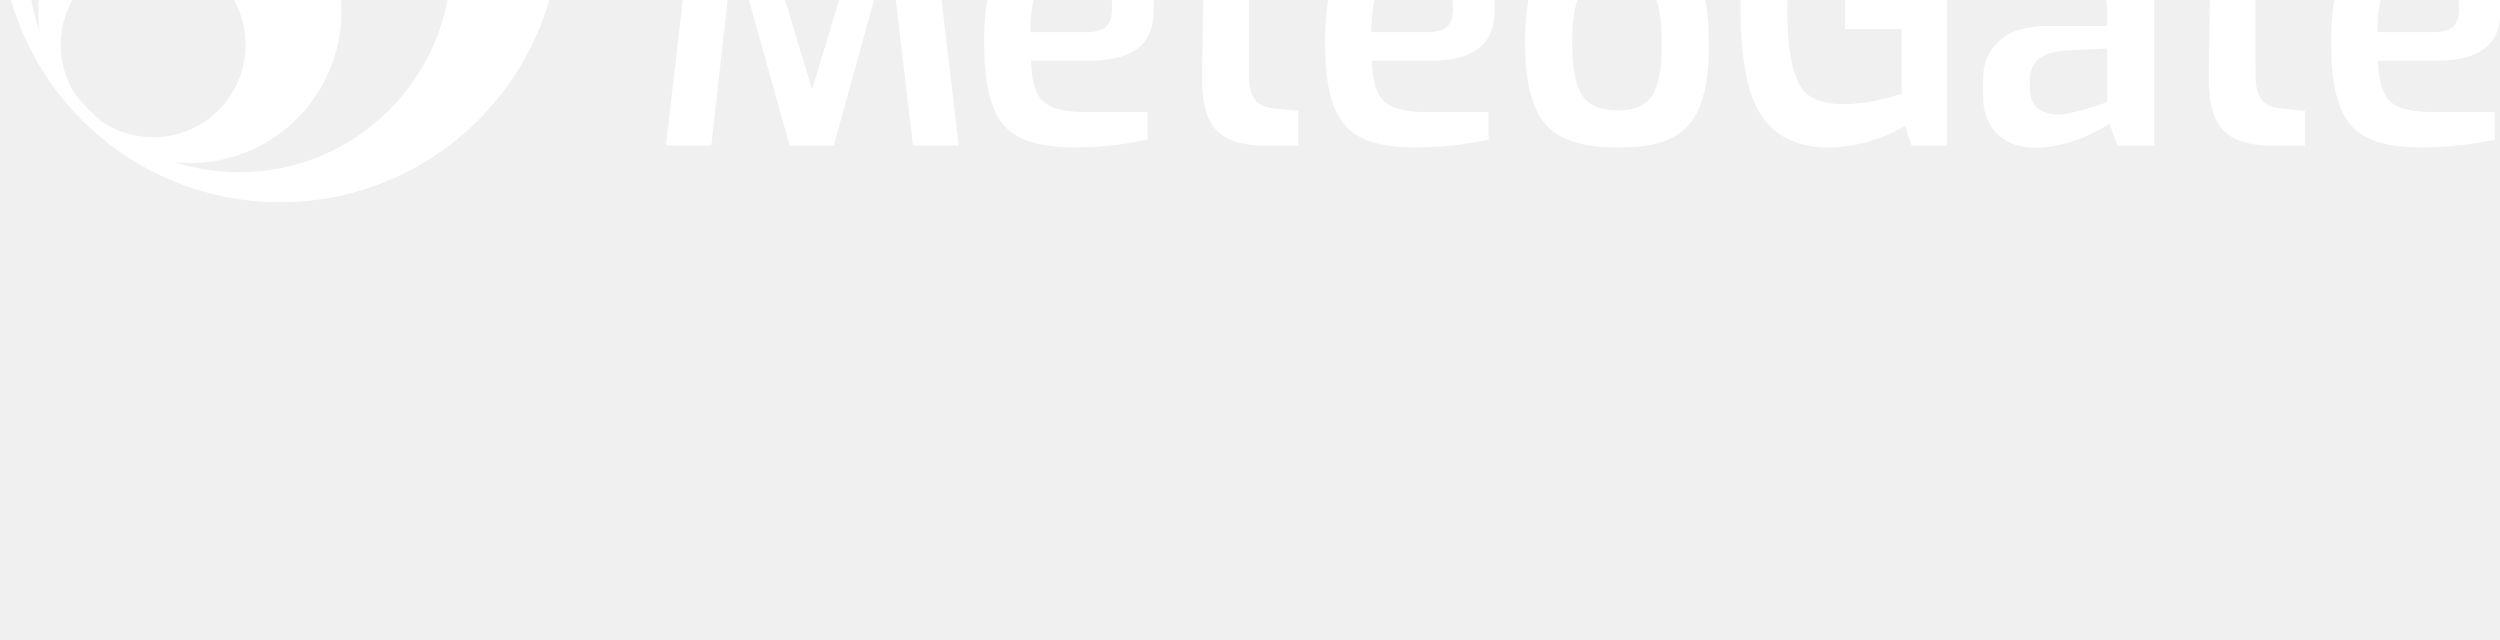
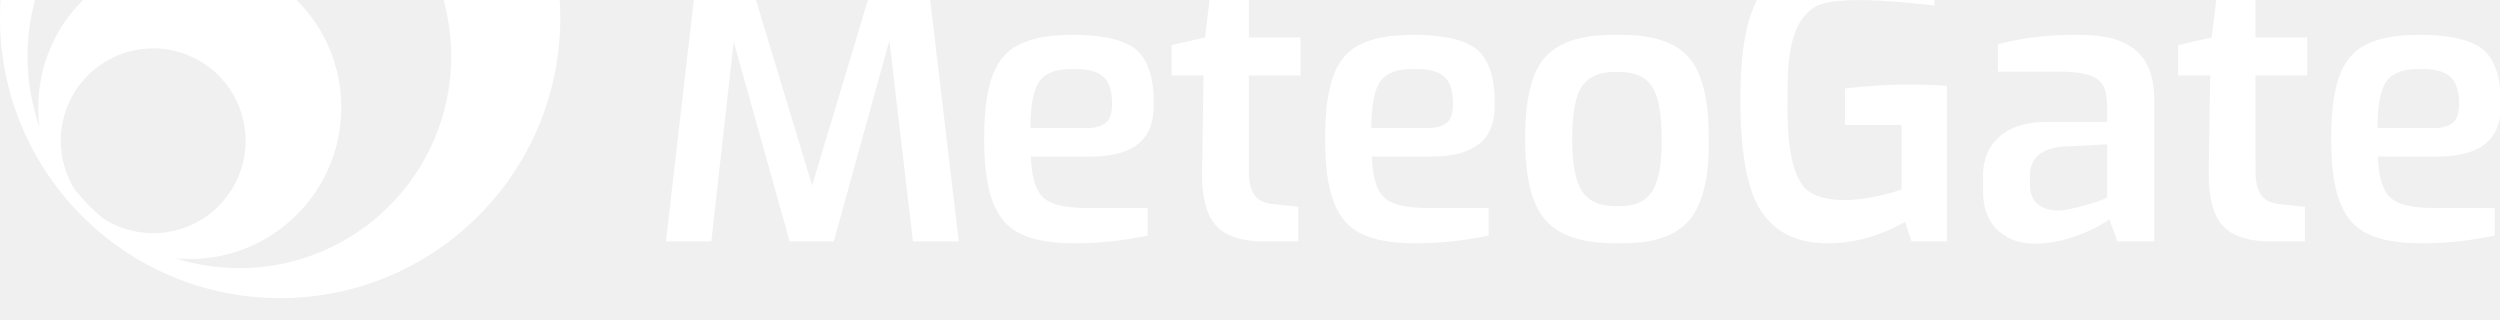
- <svg xmlns="http://www.w3.org/2000/svg" viewBox="88 200 782 200" version="1.1">
+ <svg xmlns="http://www.w3.org/2000/svg" viewBox="88 170 782 100" version="1.1">
  <g id="Logo-MeteoGate-EUMETNET-(flat)" stroke="none" stroke-width="1" fill="none" fill-rule="evenodd">
    <g id="Meteogate-icon" transform="translate(88, 88)" fill="#ffffff">
      <path d="M87.625,0 C136.019,0 175.25,39.231 175.25,87.625 C175.25,136.019 136.019,175.25 87.625,175.25 C39.231,175.25 0,136.019 0,87.625 C0,39.231 39.231,0 87.625,0 Z M74.865,33.331 C38.264,33.331 8.593,63.002 8.593,99.603 C8.593,107.348 9.922,114.783 12.363,121.691 C12.11,119.702 11.978,117.676 11.978,115.618 C11.978,89.444 33.197,68.225 59.371,68.225 C85.546,68.225 106.764,89.444 106.764,115.618 C106.764,141.793 85.546,163.011 59.371,163.011 C57.844,163.011 56.333,162.939 54.842,162.797 C61.159,164.797 67.886,165.876 74.865,165.876 C111.466,165.876 141.137,136.205 141.137,99.603 C141.137,63.002 111.466,33.331 74.865,33.331 Z M47.914,97.13 C31.95,97.13 19.009,110.071 19.009,126.034 C19.009,131.666 20.62,136.921 23.406,141.365 C26.024,144.59 28.941,147.563 32.113,150.243 C36.655,153.212 42.083,154.939 47.914,154.939 C63.877,154.939 76.818,141.998 76.818,126.034 C76.818,110.071 63.877,97.13 47.914,97.13 Z" id="Combined-Shape" />
    </g>
    <path d="M321.158,105.577 L321.158,110.472 L307.531,110.472 C306.452,110.609 305.659,110.927 305.153,111.426 C304.648,111.925 304.353,112.681 304.269,113.694 L304.269,120.136 L319.046,120.327 L319.046,125.152 L304.269,125.342 L304.269,131.799 C304.309,132.819 304.604,133.6 305.153,134.144 C305.703,134.688 306.496,134.983 307.531,135.028 L321.158,135.028 L321.158,140.03 L307.531,140.594 C304.603,140.569 302.442,140.131 301.049,139.282 C299.655,138.433 298.771,137.015 298.397,135.028 L298.397,111.426 C298.651,109.191 299.535,107.535 301.049,106.46 C302.562,105.384 304.723,104.877 307.531,104.938 L321.158,105.577 Z M324.5,104.897 L330.545,104.897 L330.545,129.891 C330.764,133.493 333.291,135.294 338.126,135.294 C342.961,135.294 345.488,133.493 345.706,129.891 L345.706,104.897 L351.751,104.897 L351.751,129.891 C351.727,137.014 347.185,140.576 338.126,140.576 C329.066,140.576 324.524,137.014 324.5,129.891 L324.5,104.897 Z M358.472,104.897 L364.373,104.897 L372.961,133.135 L381.549,104.897 L387.45,104.897 L391.672,140.385 L385.751,140.385 L382.899,115.2 L375.634,140.385 L370.288,140.385 L363.023,115.2 L360.172,140.385 L354.25,140.385 L358.472,104.897 Z M416.761,105.577 L416.761,110.472 L403.134,110.472 C402.055,110.609 401.262,110.927 400.756,111.426 C400.251,111.925 399.956,112.681 399.872,113.694 L399.872,120.136 L414.649,120.327 L414.649,125.152 L399.872,125.342 L399.872,131.799 C399.912,132.819 400.207,133.6 400.756,134.144 C401.306,134.688 402.099,134.983 403.134,135.028 L416.761,135.028 L416.761,140.03 L403.134,140.594 C400.206,140.569 398.045,140.131 396.652,139.282 C395.258,138.433 394.374,137.015 394,135.028 L394,111.426 C394.254,109.191 395.138,107.535 396.652,106.46 C398.166,105.384 400.326,104.877 403.134,104.938 L416.761,105.577 Z M420.2,104.897 L446.492,104.897 L446.492,110.376 L436.384,110.474 L436.384,140.385 L430.307,140.385 L430.307,110.474 L420.2,110.474 L420.2,104.897 Z M449.75,104.897 L454.603,104.897 L470.805,130.273 L470.805,104.897 L476.809,104.897 L476.809,140.385 L471.947,140.385 L455.844,115.2 L455.844,140.385 L449.75,140.385 L449.75,104.897 Z M503.261,105.577 L503.261,110.472 L489.634,110.472 C488.555,110.609 487.762,110.927 487.256,111.426 C486.751,111.925 486.456,112.681 486.372,113.694 L486.372,120.136 L501.149,120.327 L501.149,125.152 L486.372,125.342 L486.372,131.799 C486.412,132.819 486.707,133.6 487.256,134.144 C487.806,134.688 488.599,134.983 489.634,135.028 L503.261,135.028 L503.261,140.03 L489.634,140.594 C486.706,140.569 484.545,140.131 483.152,139.282 C481.758,138.433 480.874,137.015 480.5,135.028 L480.5,111.426 C480.754,109.191 481.638,107.535 483.152,106.46 C484.666,105.384 486.826,104.877 489.634,104.938 L503.261,105.577 Z M506.5,104.897 L532.792,104.897 L532.792,110.376 L522.684,110.474 L522.684,140.385 L516.607,140.385 L516.607,110.474 L506.5,110.474 L506.5,104.897 Z M306.45,157.67 L320.728,157.67 L342.029,228.004 L363.205,157.67 L377.5,157.67 L387.9,245.5 L373.564,245.5 L366.195,182.7 L348.798,245.5 L335,245.5 L317.5,183.05 L310.5,245.5 L296.3,245.5 L306.45,157.67 Z M443.625,185.717 C448.43,189.987 448.9,197.947 448.9,202.053 C448.9,208.461 448,218.968 429,218.968 L410.471,218.968 C410.623,225.361 411.962,229.673 414.487,231.904 C416.496,233.781 420.341,234.826 426.023,235.039 L447,235.039 L447,243.72 C442.408,244.522 434.972,246.174 423.617,246.1 C418.082,246.046 407.208,245.574 401.875,239.001 C396.443,232.659 395.869,221.149 395.85,213.43 L395.85,213.013 C395.85,205.513 396.486,193.727 401.854,187.745 C407.181,181.296 418.15,180.919 423.487,180.901 L424.01,180.9 C429.119,180.9 438.844,181.469 443.625,185.717 Z M424,191.6 C418.749,191.452 415.153,192.692 413.212,195.318 C411.312,197.864 410.341,202.775 410.3,210.05 L428.967,210.05 C431.356,209.843 433.1,209.202 434.2,208.127 C435.85,206.514 435.85,203.244 435.85,202.346 C435.85,200.249 435.625,195.813 432.694,193.659 C430.76,192.203 427.862,191.517 424,191.6 Z M464.94,181.716 L467.093,163.86 L478.637,163.86 L478.637,181.716 L494.81,181.716 L494.81,193.615 L478.637,193.615 L478.64,224.115 C478.711,227.288 479.353,229.65 480.566,231.202 C481.779,232.754 483.672,233.636 486.247,233.85 L494.1,234.68 L494.1,245.5 L482.006,245.5 C475.501,245.277 470.866,243.524 468.101,240.24 C465.334,237.08 463.967,231.705 464,224.115 L464.47,193.615 L454.47,193.615 L454.47,184.109 L464.94,181.716 Z M550.275,185.717 C555.08,189.987 555.55,197.947 555.55,202.053 C555.55,208.461 554.65,218.968 535.65,218.968 L517.121,218.968 C517.273,225.361 518.612,229.673 521.137,231.904 C523.146,233.781 526.991,234.826 532.673,235.039 L553.65,235.039 L553.65,243.72 C549.058,244.522 541.622,246.174 530.267,246.1 C524.732,246.046 513.858,245.574 508.525,239.001 C503.093,232.659 502.519,221.149 502.5,213.43 L502.5,213.013 C502.5,205.513 503.136,193.727 508.504,187.745 C513.831,181.296 524.8,180.919 530.137,180.901 L530.66,180.9 C535.769,180.9 545.494,181.469 550.275,185.717 Z M530.65,191.6 C525.399,191.452 521.803,192.692 519.862,195.318 C517.962,197.864 516.991,202.775 516.95,210.05 L535.617,210.05 C538.006,209.843 539.75,209.202 540.85,208.127 C542.5,206.514 542.5,203.244 542.5,202.346 C542.5,200.249 542.275,195.813 539.344,193.659 C537.41,192.203 534.512,191.517 530.65,191.6 Z M616.3,188.011 C620.481,192.752 622.548,201.248 622.5,213.5 C622.684,225.144 620.717,233.531 616.6,238.659 C610.627,245.853 600.358,246.092 594.329,246.1 L593.75,246.1 C587.82,246.1 576.982,245.583 571.3,238.659 C567.153,233.956 565.07,225.57 565.05,213.5 C565.017,201.194 567.067,192.698 571.2,188.011 C577.105,181.316 587.393,180.923 592.953,180.901 L594.547,180.901 C600.1,180.916 610.327,181.239 616.3,188.011 Z M594.103,192.501 L593.597,192.5 C590.947,192.504 585.734,192.649 582.778,197.081 C580.764,200.1 579.765,205.573 579.781,213.5 C579.79,221.275 580.806,226.677 582.826,229.707 C585.595,234.167 590.876,234.5 593.766,234.5 L594.139,234.5 C597.088,234.491 602.019,234.293 604.9,229.707 C606.906,226.403 607.864,221.001 607.775,213.5 C607.798,205.608 606.791,200.135 604.754,197.081 C601.825,192.691 596.798,192.508 594.103,192.501 Z M638.734,168.004 C643.806,160.201 652.461,156.483 664.7,156.85 C674.118,156.85 683.575,158.037 693.07,160.41 L693.07,171.726 C671.531,169.22 658.885,169.505 655.133,172.581 C646.613,178.094 647.199,193.653 647.131,201.449 C647.063,209.246 647.09,226.483 654.719,230.468 C662.36,234.568 674.939,231.882 682.83,229.32 L682.83,209.089 L665.108,209.089 L665.108,197.667 C670.62,197.03 676,196.644 681.247,196.508 C686.495,196.372 691.746,196.483 697,196.84 L697,245.5 L685.93,245.5 L683.903,239.431 C675.63,244.067 667.229,246.29 658.7,246.1 C649.612,245.84 642.957,242.408 638.734,235.804 C634.511,229.2 632.4,217.757 632.4,201.475 C632.303,185.782 634.415,174.625 638.734,168.004 Z M755.783,185.494 C759.756,188.672 761.782,193.84 761.86,201 L761.86,245.5 L750.315,245.5 L747.82,238.606 C746.956,239.368 736.531,246.21 724.501,246.21 C720.291,246.21 716.763,245.193 713.455,242.5 C710.155,239.712 708.3,235.5 708.3,230 L708.3,225.019 C708.3,222.666 708.488,217.384 713.097,213.046 C716.5,209.68 722.167,208.134 728,208.134 L747.103,208.134 C747.166,200.665 747.166,197.387 744.399,195.033 C742.554,193.464 739.088,192.595 734,192.426 L712.95,192.426 L712.95,183.86 C722.978,181.16 731.926,180.909 736.471,180.9 L738.091,180.9 C742.789,180.912 750.384,181.178 755.783,185.494 Z M747.11,215.15 L733.343,215.857 C730.039,216.132 727.494,216.993 725.708,218.439 C723.883,219.964 722.964,222.168 722.95,225.052 L722.95,228.019 C723.027,230.867 724.005,232.938 725.885,234.233 C727.76,235.516 730.203,235.887 731.868,235.85 C735.03,235.927 744.902,233.027 747.11,231.82 L747.11,215.15 Z M779.82,181.716 L781.973,163.86 L793.517,163.86 L793.517,181.716 L809.69,181.716 L809.69,193.615 L793.517,193.615 L793.52,224.115 C793.591,227.288 794.233,229.65 795.446,231.202 C796.659,232.754 798.552,233.636 801.127,233.85 L808.98,234.68 L808.98,245.5 L796.886,245.5 C790.381,245.277 785.746,243.524 782.981,240.24 C780.214,237.08 778.847,231.705 778.88,224.115 L779.35,193.615 L769.35,193.615 L769.35,184.109 L779.82,181.716 Z M864.975,185.717 C869.78,189.987 870.25,197.947 870.25,202.053 C870.25,208.461 869.35,218.968 850.35,218.968 L831.821,218.968 C831.973,225.361 833.312,229.673 835.837,231.904 C837.846,233.781 841.691,234.826 847.373,235.039 L868.35,235.039 L868.35,243.72 C863.758,244.522 856.322,246.174 844.967,246.1 C839.432,246.046 828.558,245.574 823.225,239.001 C817.793,232.659 817.219,221.149 817.2,213.43 L817.2,213.013 C817.2,205.513 817.836,193.727 823.204,187.745 C828.531,181.296 839.5,180.919 844.837,180.901 L845.36,180.9 C850.469,180.9 860.194,181.469 864.975,185.717 Z M845.35,191.6 C840.099,191.452 836.503,192.692 834.562,195.318 C832.662,197.864 831.691,202.775 831.65,210.05 L850.317,210.05 C852.706,209.843 854.45,209.202 855.55,208.127 C857.2,206.514 857.2,203.244 857.2,202.346 C857.2,200.249 856.975,195.813 854.044,193.659 C852.11,192.203 849.212,191.517 845.35,191.6 Z" id="Combined-Shape" fill="#ffffff" />
  </g>
</svg>
